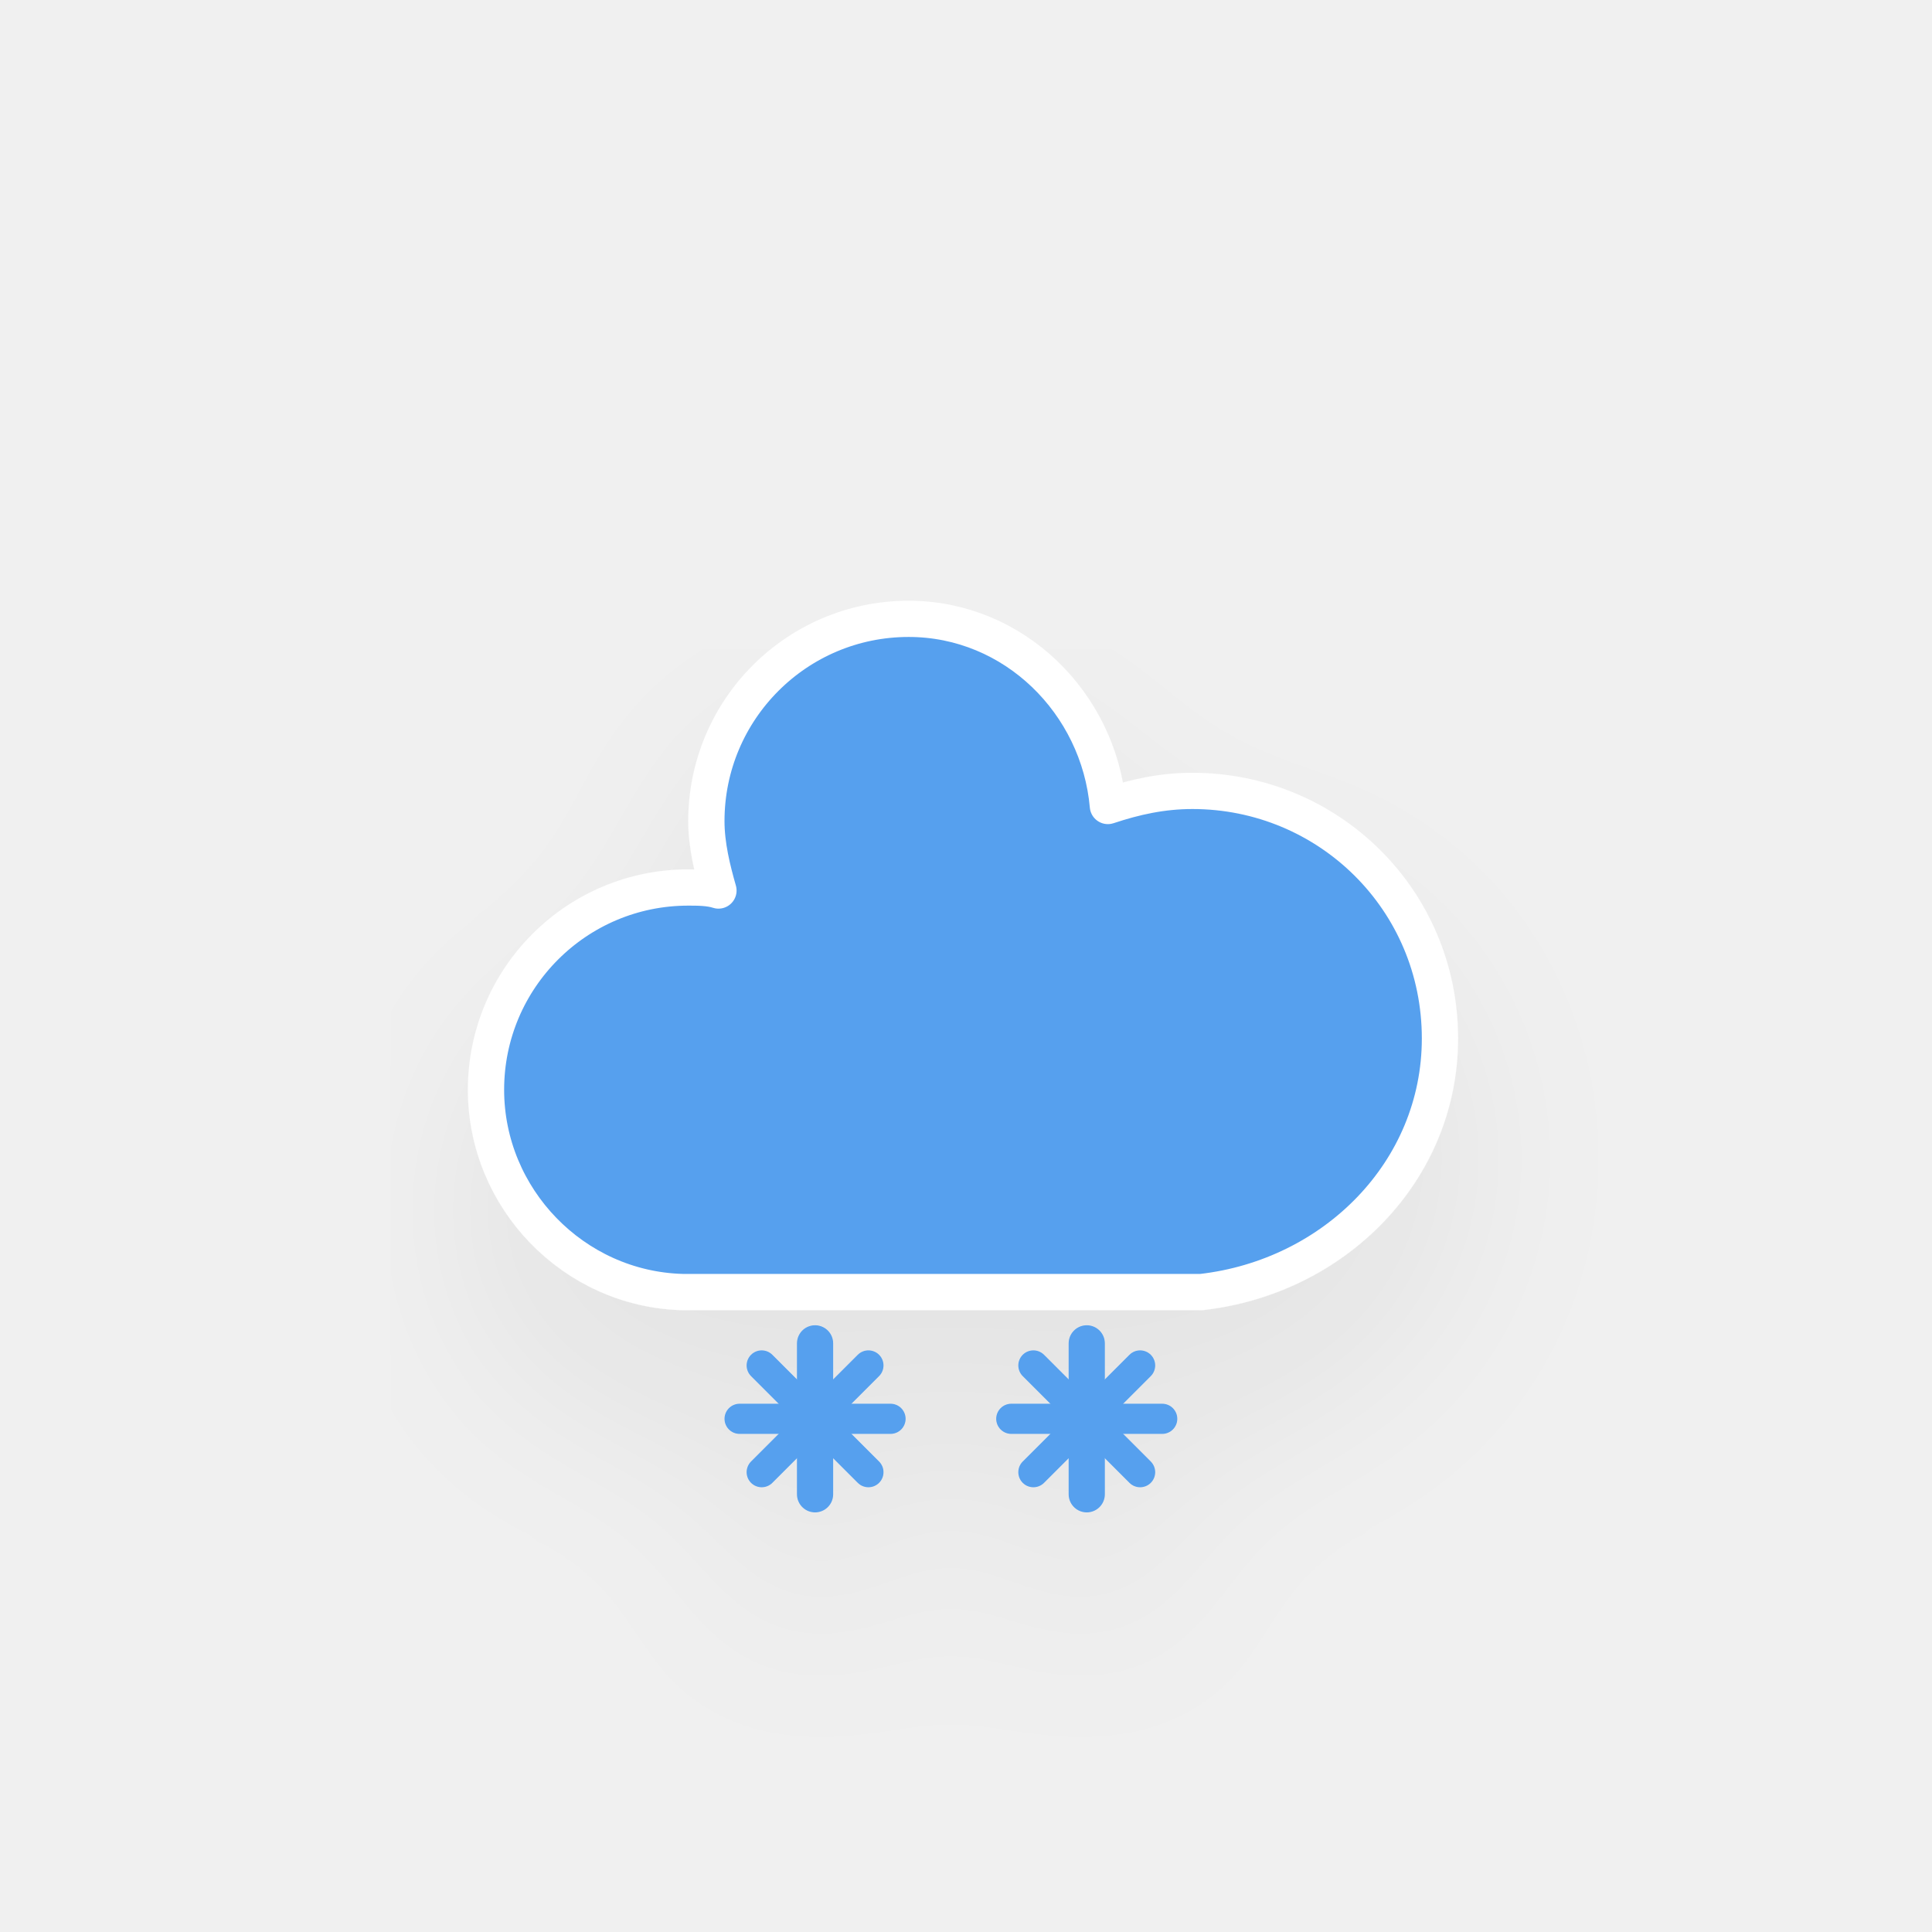
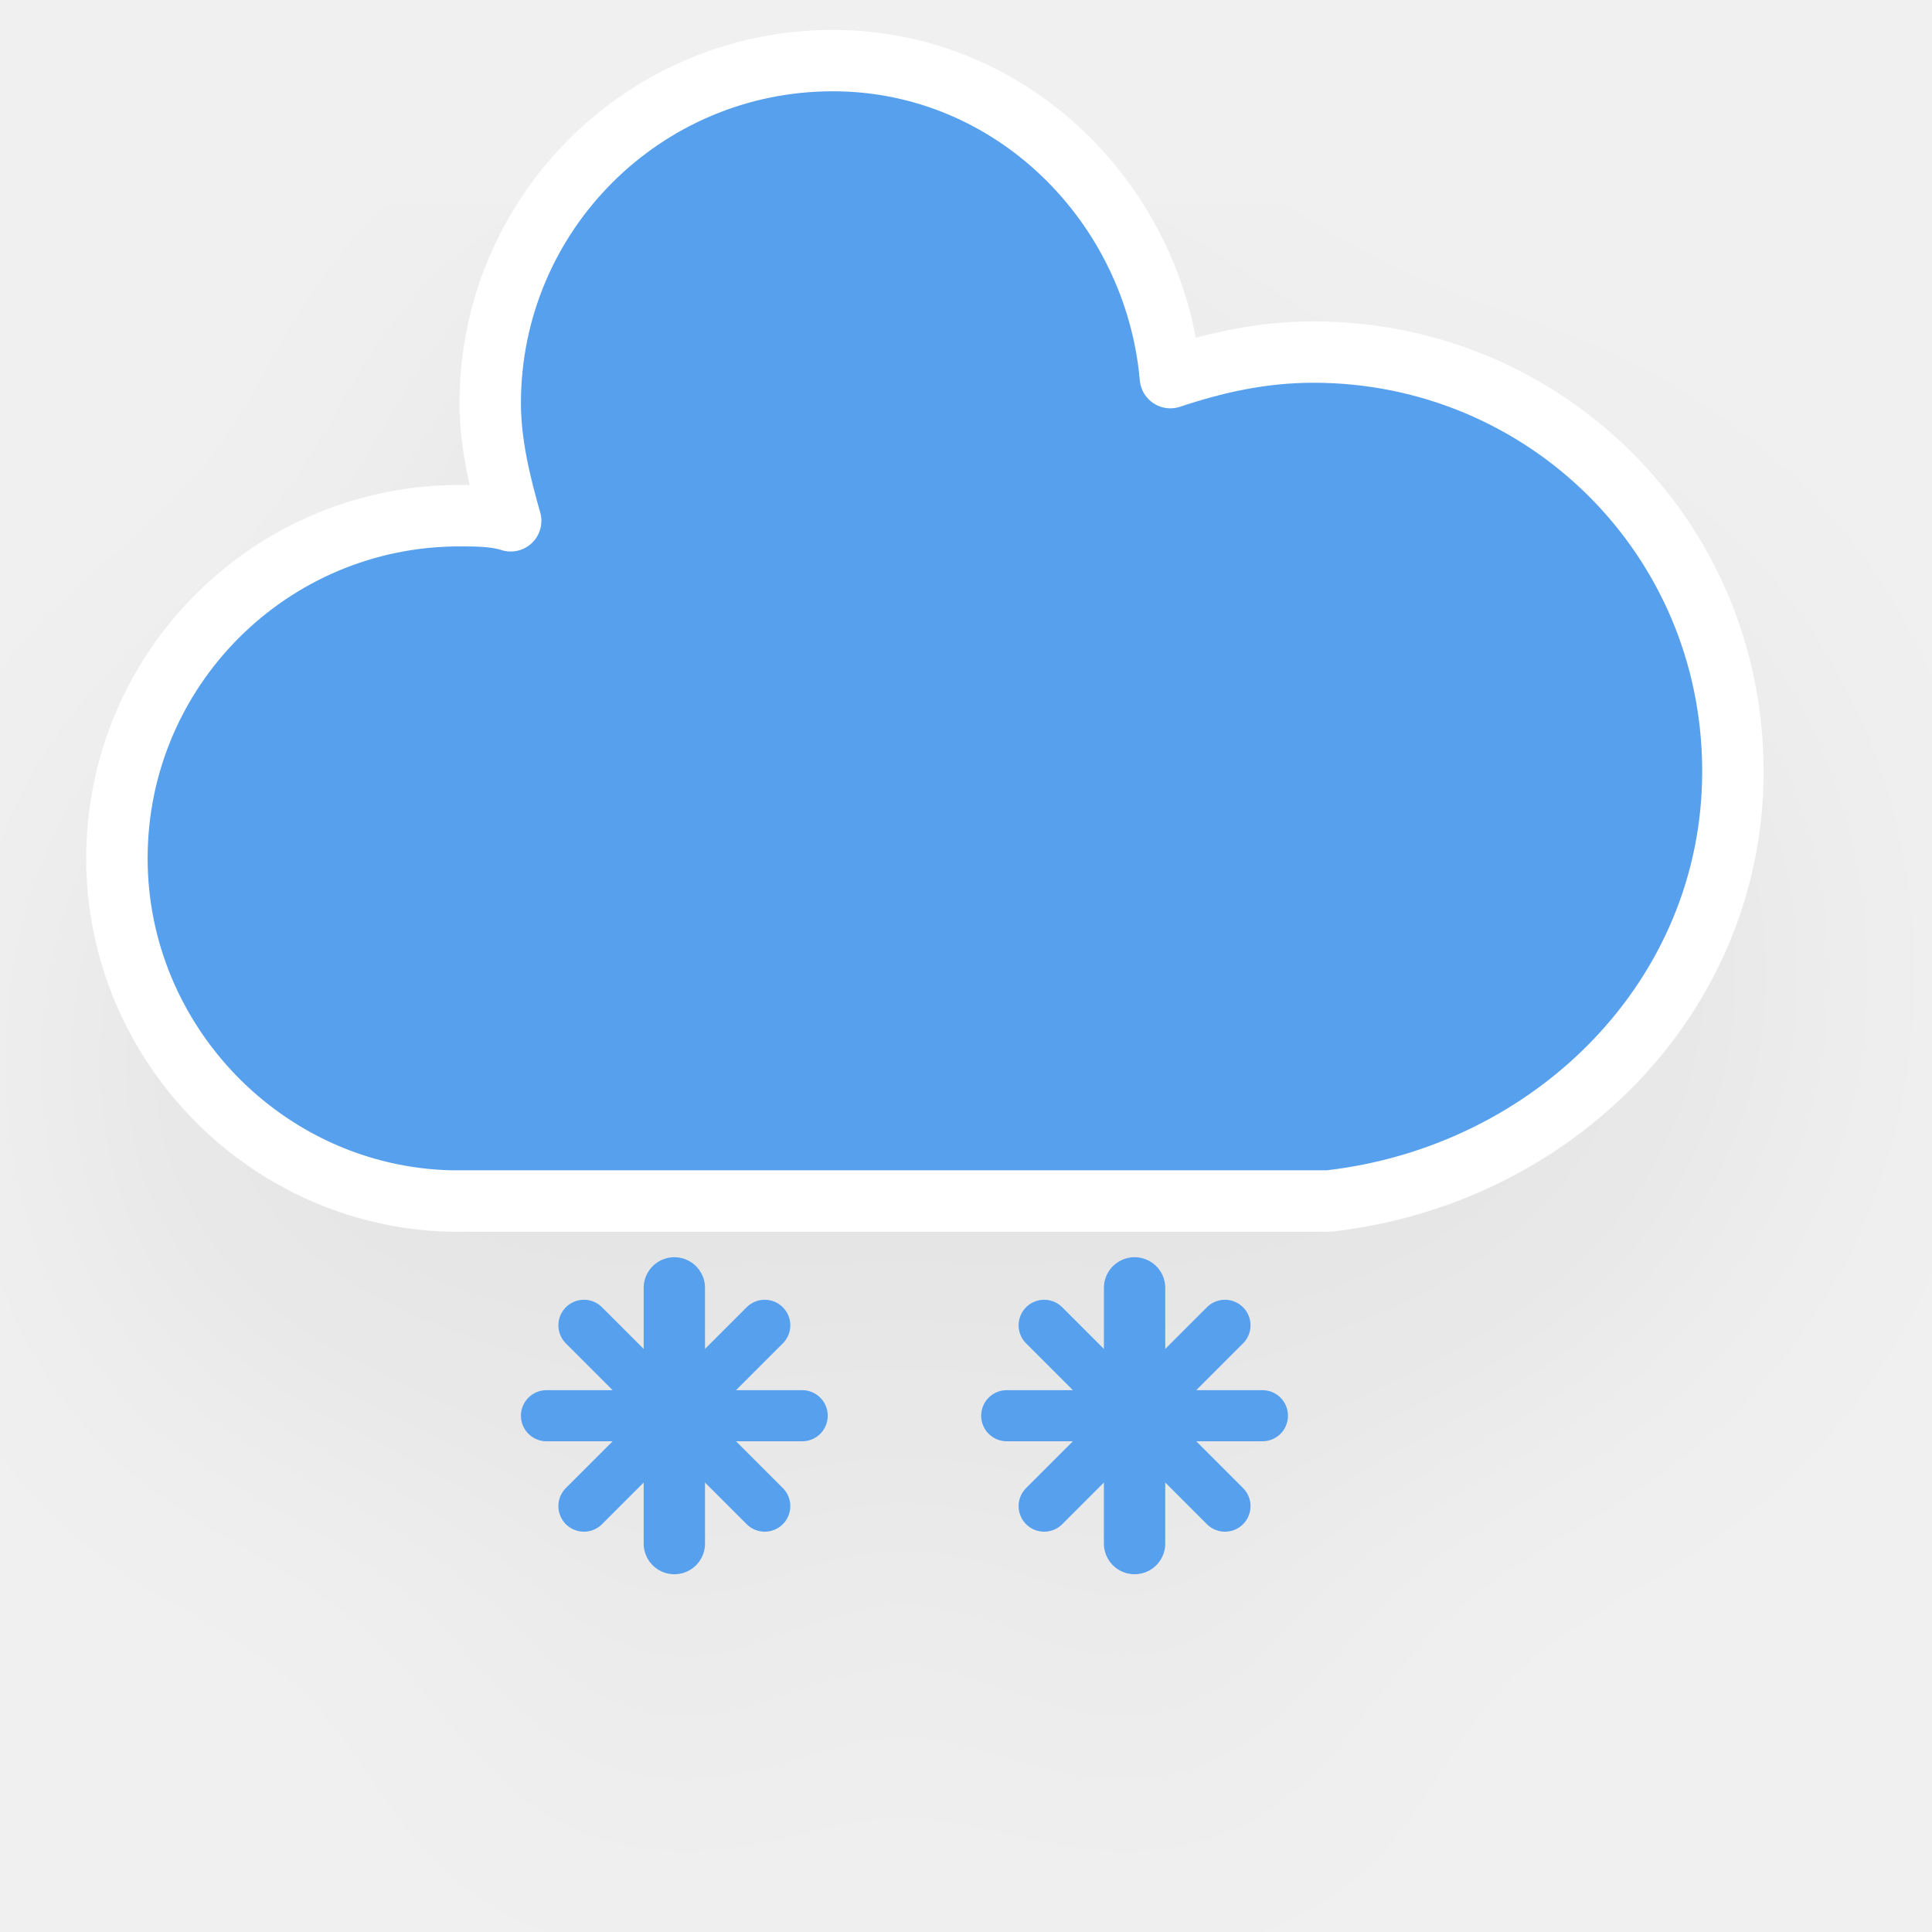
- <svg xmlns="http://www.w3.org/2000/svg" version="1.1" width="64" height="64" viewbox="0 0 64 64">
+ <svg xmlns="http://www.w3.org/2000/svg" version="1.1" width="64" height="64" viewBox="14.505 19.315 36.397 37.781">
  <defs>
    <filter id="blur" width="200%" height="200%">
      <feGaussianBlur in="SourceAlpha" stdDeviation="3" />
      <feOffset dx="0" dy="4" result="offsetblur" />
      <feComponentTransfer>
        <feFuncA type="linear" slope="0.05" />
      </feComponentTransfer>
      <feMerge>
        <feMergeNode />
        <feMergeNode in="SourceGraphic" />
      </feMerge>
    </filter>
    <style type="text/css">
/*
** CLOUDS
*/
@keyframes am-weather-cloud-2 {
  0% {
    -webkit-transform: translate(0px,0px);
       -moz-transform: translate(0px,0px);
        -ms-transform: translate(0px,0px);
            transform: translate(0px,0px);
  }

  50% {
    -webkit-transform: translate(2px,0px);
       -moz-transform: translate(2px,0px);
        -ms-transform: translate(2px,0px);
            transform: translate(2px,0px);
  }

  100% {
    -webkit-transform: translate(0px,0px);
       -moz-transform: translate(0px,0px);
        -ms-transform: translate(0px,0px);
            transform: translate(0px,0px);
  }
}

.am-weather-cloud-2 {
  -webkit-animation-name: am-weather-cloud-2;
     -moz-animation-name: am-weather-cloud-2;
          animation-name: am-weather-cloud-2;
  -webkit-animation-duration: 3s;
     -moz-animation-duration: 3s;
          animation-duration: 3s;
  -webkit-animation-timing-function: linear;
     -moz-animation-timing-function: linear;
          animation-timing-function: linear;
  -webkit-animation-iteration-count: infinite;
     -moz-animation-iteration-count: infinite;
          animation-iteration-count: infinite;
}

/*
** SNOW
*/
@keyframes am-weather-snow {
  0% {
    -webkit-transform: translateX(0) translateY(0);
       -moz-transform: translateX(0) translateY(0);
        -ms-transform: translateX(0) translateY(0);
            transform: translateX(0) translateY(0);
  }

  33.33% {
    -webkit-transform: translateX(-1.2px) translateY(2px);
       -moz-transform: translateX(-1.2px) translateY(2px);
        -ms-transform: translateX(-1.2px) translateY(2px);
            transform: translateX(-1.2px) translateY(2px);
  }

  66.66% {
    -webkit-transform: translateX(1.4px) translateY(4px);
       -moz-transform: translateX(1.4px) translateY(4px);
        -ms-transform: translateX(1.4px) translateY(4px);
            transform: translateX(1.4px) translateY(4px);
    opacity: 1;
  }

  100% {
    -webkit-transform: translateX(-1.6px) translateY(6px);
       -moz-transform: translateX(-1.6px) translateY(6px);
        -ms-transform: translateX(-1.6px) translateY(6px);
            transform: translateX(-1.6px) translateY(6px);
    opacity: 0;
  }
}

.am-weather-snow-1 {
  -webkit-animation-name: am-weather-snow;
     -moz-animation-name: am-weather-snow;
      -ms-animation-name: am-weather-snow;
          animation-name: am-weather-snow;
  -webkit-animation-duration: 2s;
     -moz-animation-duration: 2s;
      -ms-animation-duration: 2s;
          animation-duration: 2s;
  -webkit-animation-timing-function: linear;
     -moz-animation-timing-function: linear;
      -ms-animation-timing-function: linear;
          animation-timing-function: linear;
  -webkit-animation-iteration-count: infinite;
     -moz-animation-iteration-count: infinite;
      -ms-animation-iteration-count: infinite;
          animation-iteration-count: infinite;
}

.am-weather-snow-2 {
  -webkit-animation-name: am-weather-snow;
     -moz-animation-name: am-weather-snow;
      -ms-animation-name: am-weather-snow;
          animation-name: am-weather-snow;
  -webkit-animation-delay: 1.2s;
     -moz-animation-delay: 1.2s;
      -ms-animation-delay: 1.2s;
          animation-delay: 1.2s;
  -webkit-animation-duration: 2s;
     -moz-animation-duration: 2s;
      -ms-animation-duration: 2s;
          animation-duration: 2s;
  -webkit-animation-timing-function: linear;
     -moz-animation-timing-function: linear;
      -ms-animation-timing-function: linear;
          animation-timing-function: linear;
  -webkit-animation-iteration-count: infinite;
     -moz-animation-iteration-count: infinite;
      -ms-animation-iteration-count: infinite;
          animation-iteration-count: infinite;
}

        </style>
  </defs>
  <g filter="url(#blur)" id="snowy-5">
    <g transform="translate(20,10)">
      <g class="am-weather-cloud-2">
        <path d="M47.7,35.4c0-4.6-3.7-8.2-8.2-8.2c-1,0-1.9,0.2-2.8,0.5c-0.3-3.4-3.1-6.2-6.6-6.2c-3.7,0-6.7,3-6.7,6.7c0,0.8,0.2,1.6,0.4,2.3    c-0.3-0.1-0.7-0.1-1-0.1c-3.7,0-6.7,3-6.7,6.7c0,3.6,2.9,6.6,6.5,6.7l17.2,0C44.2,43.3,47.7,39.8,47.7,35.4z" fill="#57A0EE" stroke="white" stroke-linejoin="round" stroke-width="1.2" transform="translate(-20,-11)" />
      </g>
      <g class="am-weather-snow-1">
        <g transform="translate(7,28)">
          <line fill="none" stroke="#57A0EE" stroke-linecap="round" stroke-width="1.2" transform="translate(0,9), rotate(0)" x1="0" x2="0" y1="-2.5" y2="2.5" />
          <line fill="none" stroke="#57A0EE" stroke-linecap="round" stroke-width="1" transform="translate(0,9), rotate(45)" x1="0" x2="0" y1="-2.5" y2="2.5" />
          <line fill="none" stroke="#57A0EE" stroke-linecap="round" stroke-width="1" transform="translate(0,9), rotate(90)" x1="0" x2="0" y1="-2.5" y2="2.5" />
          <line fill="none" stroke="#57A0EE" stroke-linecap="round" stroke-width="1" transform="translate(0,9), rotate(135)" x1="0" x2="0" y1="-2.5" y2="2.5" />
        </g>
      </g>
      <g class="am-weather-snow-2">
        <g transform="translate(16,28)">
          <line fill="none" stroke="#57A0EE" stroke-linecap="round" stroke-width="1.2" transform="translate(0,9), rotate(0)" x1="0" x2="0" y1="-2.5" y2="2.5" />
          <line fill="none" stroke="#57A0EE" stroke-linecap="round" stroke-width="1" transform="translate(0,9), rotate(45)" x1="0" x2="0" y1="-2.5" y2="2.5" />
          <line fill="none" stroke="#57A0EE" stroke-linecap="round" stroke-width="1" transform="translate(0,9), rotate(90)" x1="0" x2="0" y1="-2.5" y2="2.5" />
          <line fill="none" stroke="#57A0EE" stroke-linecap="round" stroke-width="1" transform="translate(0,9), rotate(135)" x1="0" x2="0" y1="-2.5" y2="2.5" />
        </g>
      </g>
    </g>
  </g>
</svg>
